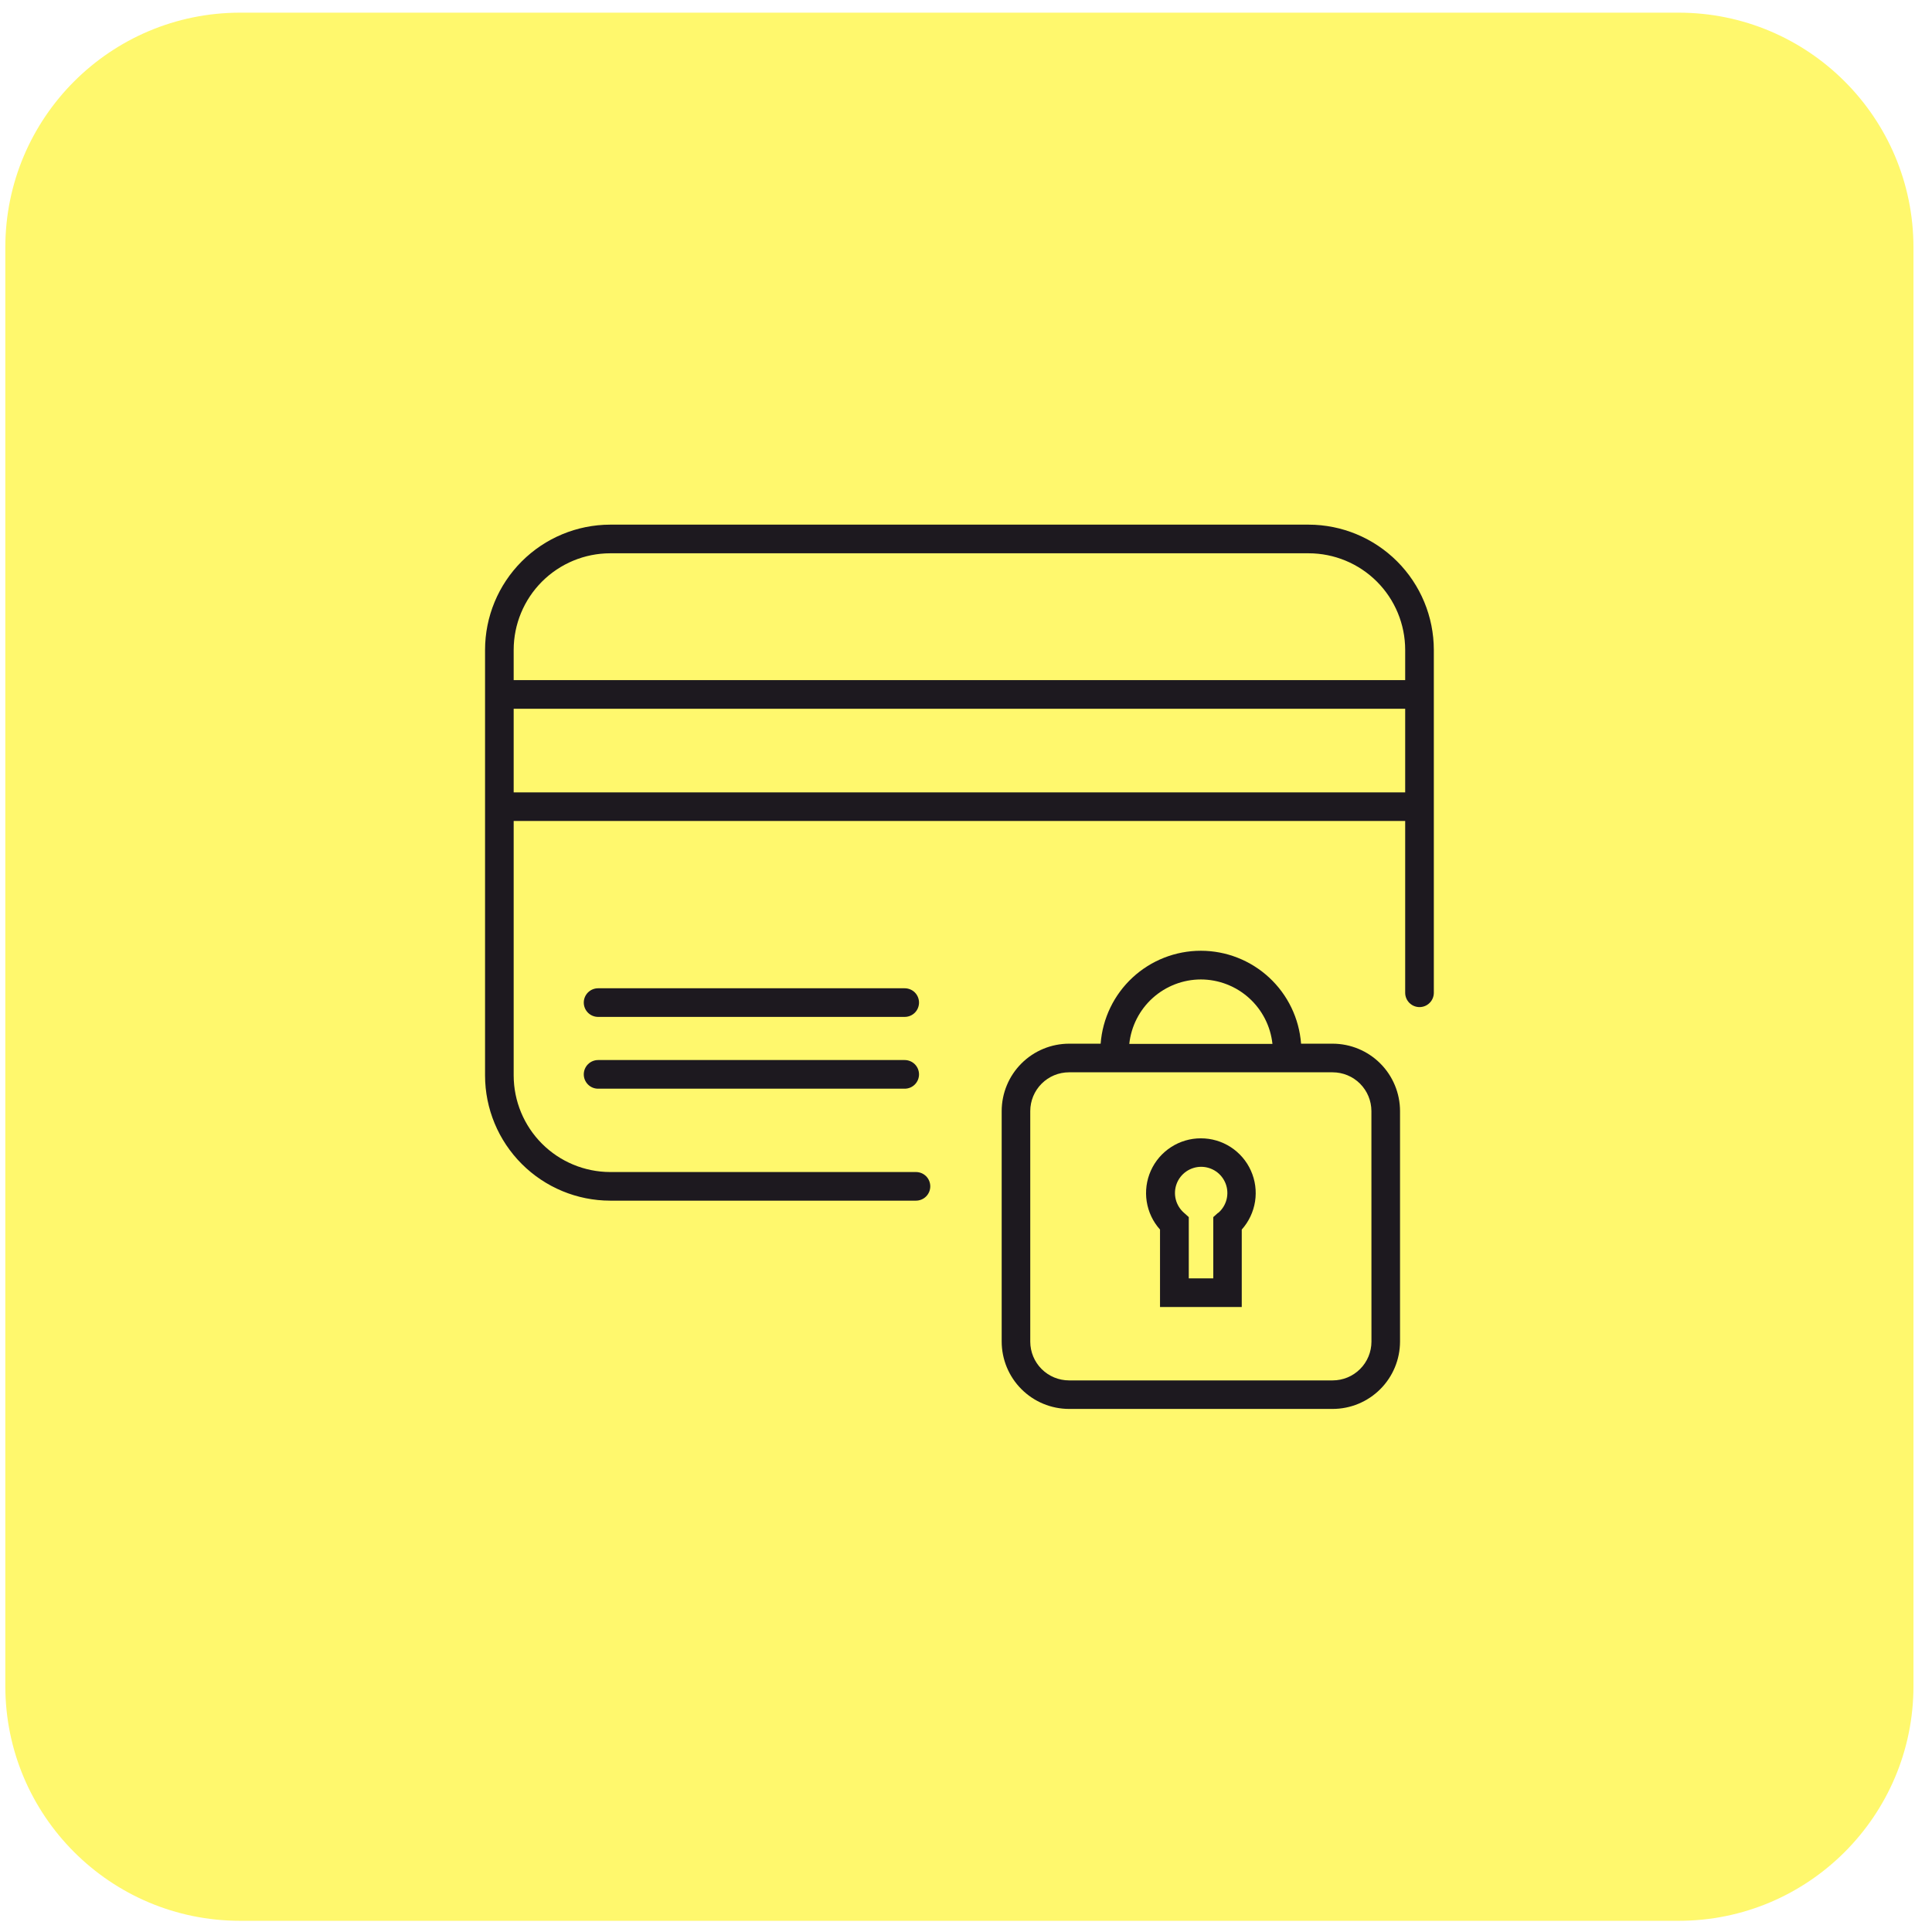
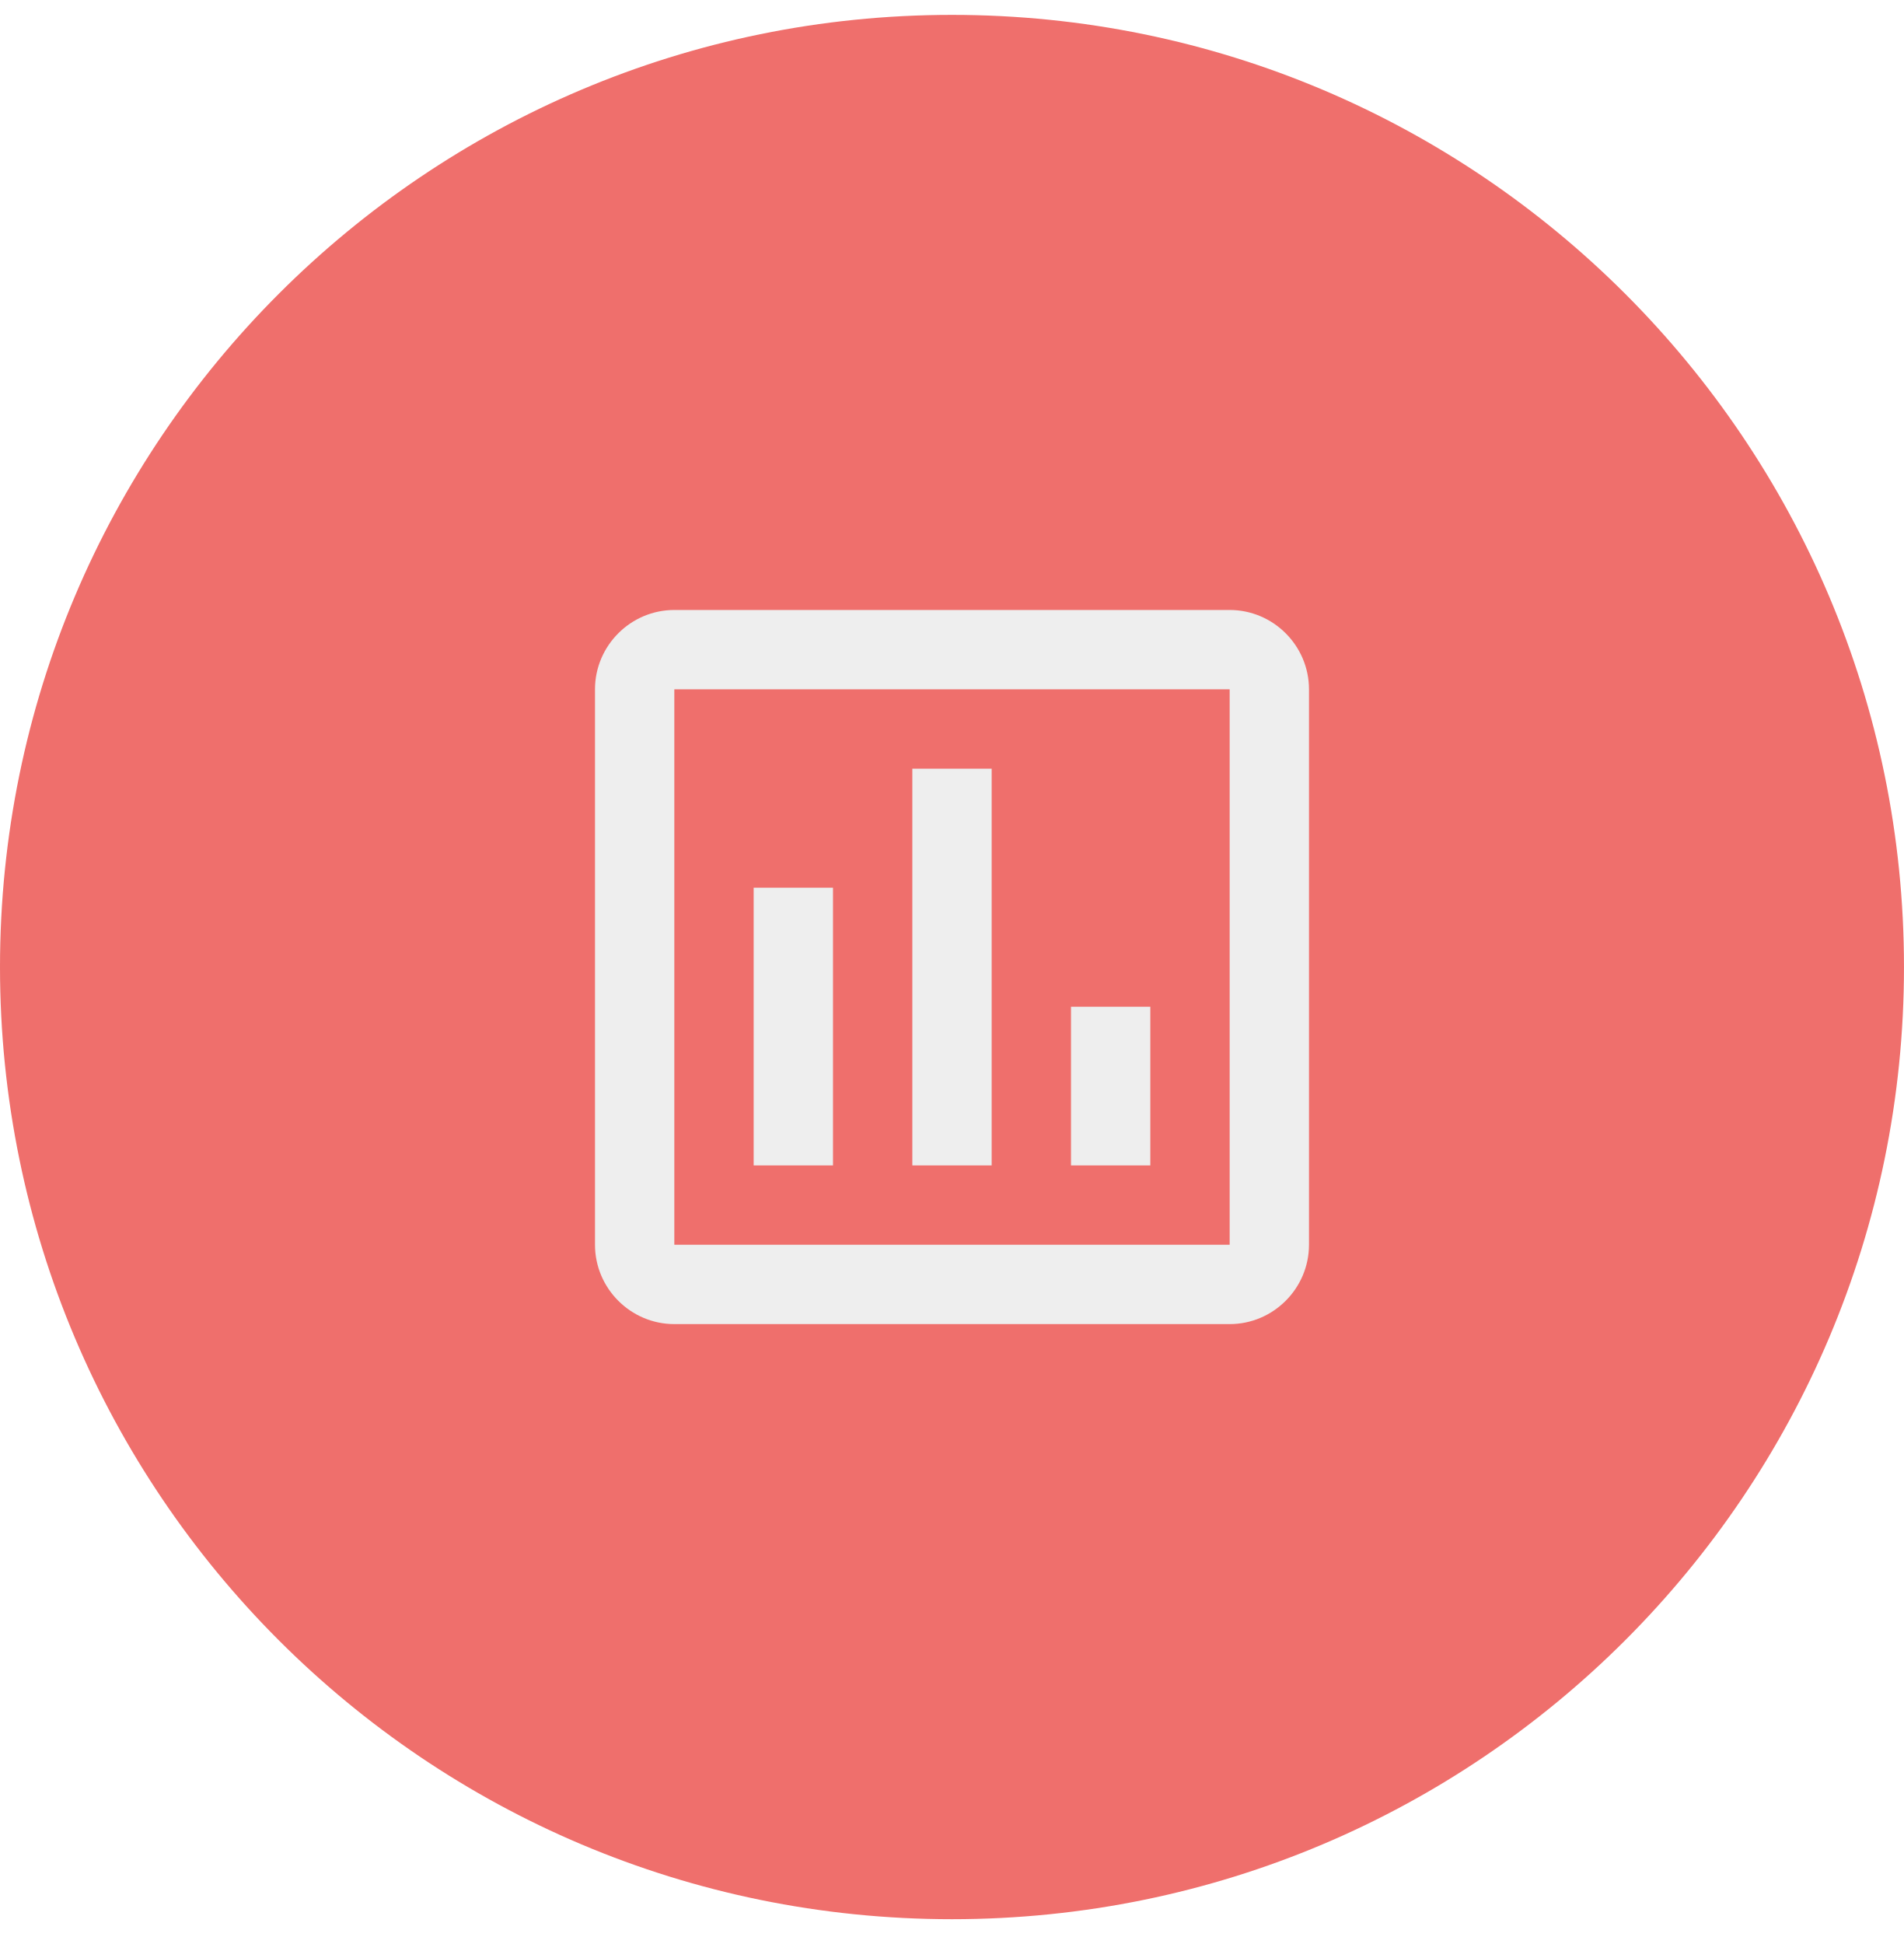
- <svg xmlns="http://www.w3.org/2000/svg" width="81" height="81" viewBox="0 0 81 81" fill="none">
-   <path d="M70.377 0.531H10.068C4.631 0.531 0.223 4.939 0.223 10.377V70.686C0.223 76.123 4.631 80.531 10.068 80.531H70.377C75.815 80.531 80.223 76.123 80.223 70.686V10.377C80.223 4.939 75.815 0.531 70.377 0.531Z" fill="#FFF86D" />
-   <path d="M55.87 43.757H54.548C54.468 42.697 53.99 41.707 53.211 40.985C52.432 40.263 51.409 39.861 50.346 39.861C49.284 39.861 48.261 40.263 47.482 40.985C46.703 41.707 46.225 42.697 46.145 43.757H44.823C44.073 43.758 43.355 44.055 42.825 44.585C42.295 45.114 41.997 45.833 41.996 46.582V56.241C41.996 56.991 42.293 57.71 42.823 58.24C43.352 58.771 44.071 59.069 44.821 59.07H55.87C56.62 59.07 57.338 58.772 57.868 58.242C58.398 57.713 58.696 56.995 58.697 56.245V46.582C58.696 45.833 58.398 45.114 57.868 44.585C57.338 44.055 56.62 43.758 55.87 43.757ZM50.346 41.064C51.092 41.065 51.81 41.342 52.364 41.84C52.918 42.339 53.268 43.024 53.348 43.765H47.346C47.425 43.024 47.775 42.339 48.329 41.84C48.883 41.342 49.601 41.065 50.346 41.064ZM57.499 56.249C57.498 56.68 57.327 57.094 57.022 57.398C56.717 57.703 56.303 57.874 55.873 57.874H44.821C44.389 57.874 43.976 57.703 43.671 57.398C43.366 57.094 43.195 56.68 43.194 56.249V46.582C43.195 46.151 43.366 45.738 43.671 45.433C43.976 45.128 44.389 44.957 44.821 44.957H55.87C56.301 44.957 56.715 45.128 57.02 45.433C57.325 45.738 57.496 46.151 57.497 46.582L57.499 56.249Z" fill="#1D191F" />
-   <path d="M50.346 47.725C49.903 47.724 49.469 47.852 49.097 48.093C48.725 48.334 48.43 48.677 48.249 49.082C48.068 49.486 48.008 49.935 48.076 50.373C48.145 50.811 48.338 51.22 48.634 51.55V54.797H52.061V51.55C52.357 51.219 52.55 50.81 52.619 50.372C52.687 49.934 52.627 49.486 52.445 49.081C52.264 48.676 51.969 48.333 51.597 48.092C51.224 47.851 50.79 47.724 50.346 47.725ZM51.067 50.848L50.867 51.028V53.597H49.84V51.028L49.64 50.848C49.471 50.701 49.35 50.506 49.295 50.289C49.24 50.072 49.252 49.843 49.33 49.634C49.408 49.424 49.549 49.243 49.733 49.115C49.917 48.988 50.136 48.919 50.359 48.919C50.583 48.919 50.802 48.988 50.986 49.115C51.17 49.243 51.31 49.424 51.389 49.634C51.467 49.843 51.479 50.072 51.424 50.289C51.368 50.506 51.248 50.701 51.079 50.848H51.067Z" fill="#1D191F" />
-   <path d="M54.866 21.996H25.58C24.189 21.999 22.856 22.554 21.873 23.538C20.89 24.522 20.337 25.855 20.336 27.246V45.09C20.337 46.481 20.891 47.815 21.875 48.799C22.859 49.783 24.192 50.337 25.584 50.338H38.402C38.561 50.338 38.714 50.275 38.827 50.162C38.939 50.05 39.002 49.897 39.002 49.738C39.002 49.579 38.939 49.426 38.827 49.313C38.714 49.201 38.561 49.138 38.402 49.138H25.58C24.508 49.135 23.48 48.708 22.722 47.949C21.964 47.19 21.538 46.163 21.536 45.09V34.42H58.913V41.623C58.913 41.782 58.977 41.935 59.089 42.047C59.202 42.16 59.355 42.223 59.514 42.223C59.673 42.223 59.825 42.16 59.938 42.047C60.051 41.935 60.114 41.782 60.114 41.623V27.246C60.112 25.855 59.559 24.52 58.575 23.536C57.591 22.552 56.258 21.998 54.866 21.996ZM25.58 23.197H54.866C55.939 23.198 56.968 23.625 57.727 24.384C58.486 25.144 58.912 26.173 58.913 27.246V28.514H21.536V27.246C21.537 26.173 21.964 25.145 22.721 24.386C23.479 23.627 24.507 23.199 25.58 23.197ZM21.536 33.22V29.715H58.913V33.22H21.536Z" fill="#1D191F" />
-   <path d="M37.93 41.434H25.076C24.916 41.434 24.764 41.497 24.651 41.609C24.539 41.722 24.475 41.875 24.475 42.034C24.475 42.193 24.539 42.346 24.651 42.458C24.764 42.571 24.916 42.634 25.076 42.634H37.93C38.089 42.634 38.242 42.571 38.355 42.458C38.467 42.346 38.53 42.193 38.53 42.034C38.53 41.875 38.467 41.722 38.355 41.609C38.242 41.497 38.089 41.434 37.93 41.434Z" fill="#1D191F" />
-   <path d="M37.93 44.443H25.076C24.916 44.443 24.764 44.507 24.651 44.619C24.539 44.732 24.475 44.884 24.475 45.044C24.475 45.203 24.539 45.355 24.651 45.468C24.764 45.581 24.916 45.644 25.076 45.644H37.93C38.089 45.644 38.242 45.581 38.355 45.468C38.467 45.355 38.53 45.203 38.53 45.044C38.53 44.884 38.467 44.732 38.355 44.619C38.242 44.507 38.089 44.443 37.93 44.443Z" fill="#1D191F" />
+ <svg xmlns="http://www.w3.org/2000/svg" width="48" height="49" viewBox="0 0 48 49" fill="none">
+   <rect y="0.375" width="48" height="48" rx="24" fill="#EF6F6C" />
+   <path d="M31 15.375H17C15.9 15.375 15 16.275 15 17.375V31.375C15 32.475 15.9 33.375 17 33.375H31C32.1 33.375 33 32.475 33 31.375V17.375C33 16.275 32.1 15.375 31 15.375ZM31 31.375H17V17.375H31V31.375ZM19 22.375H21V29.375H19V22.375ZM23 19.375H25V29.375H23V19.375ZM27 25.375H29V29.375H27V25.375Z" fill="#EEEEEE" />
</svg>
